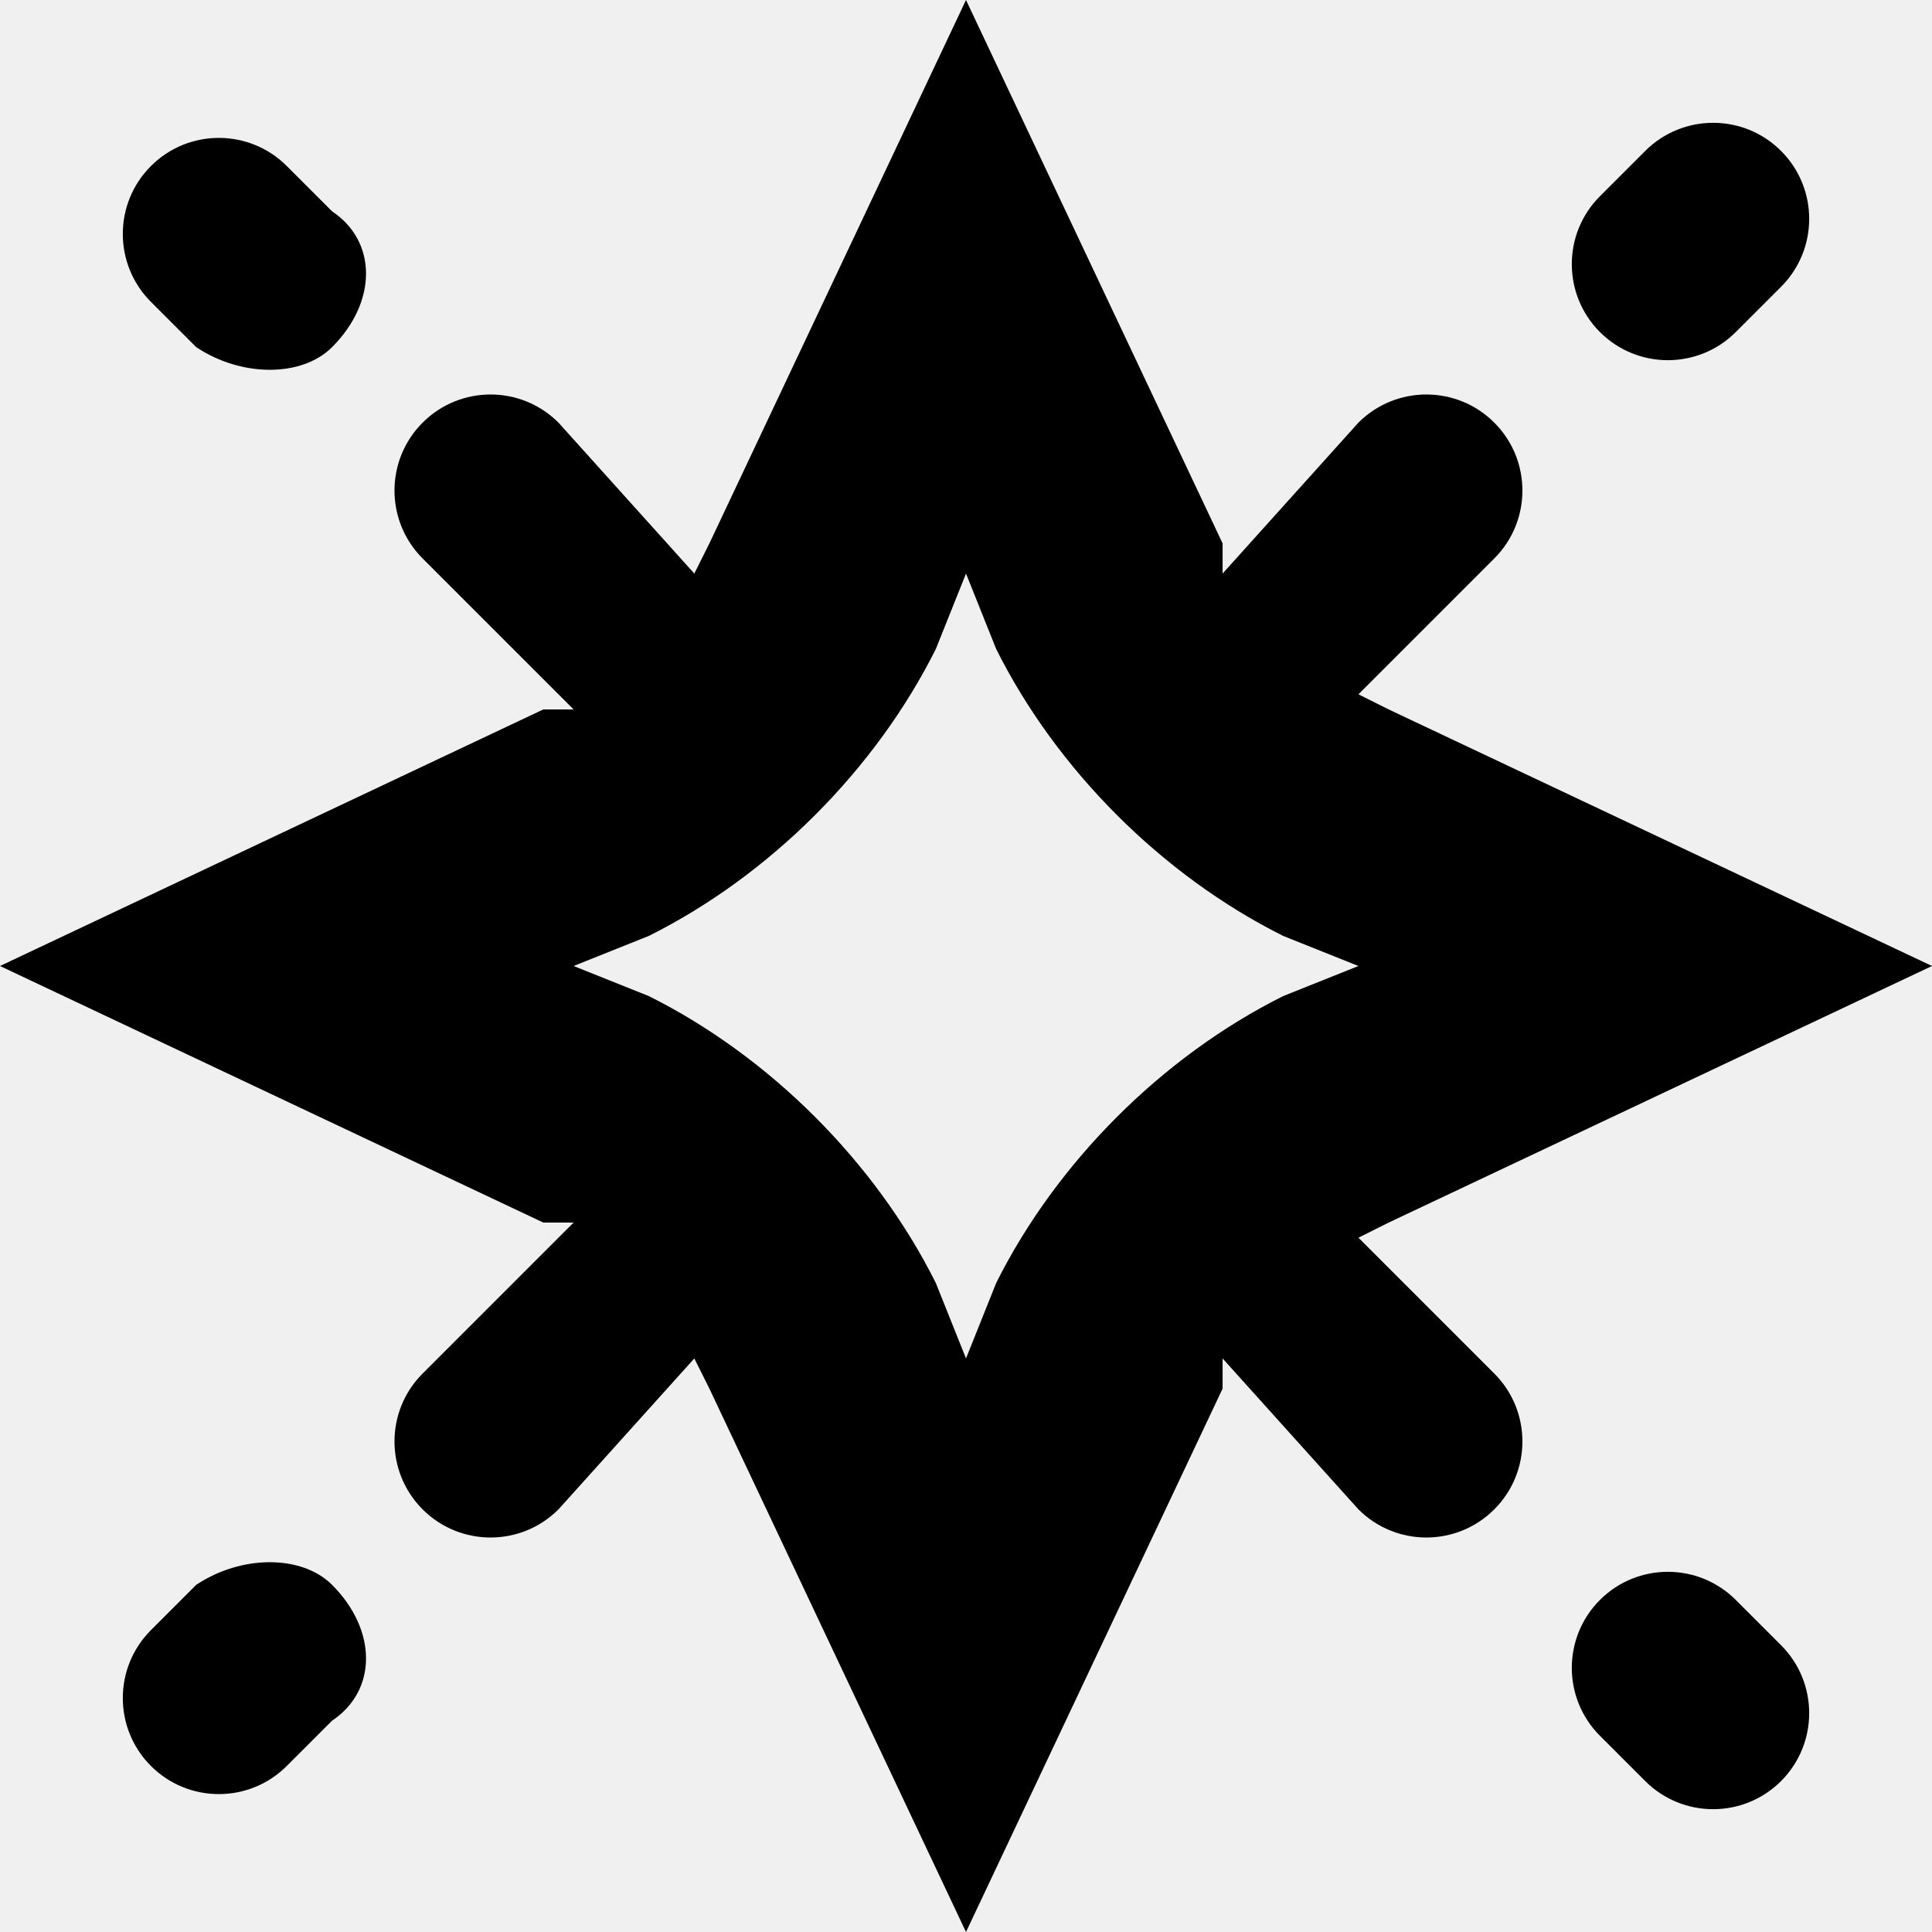
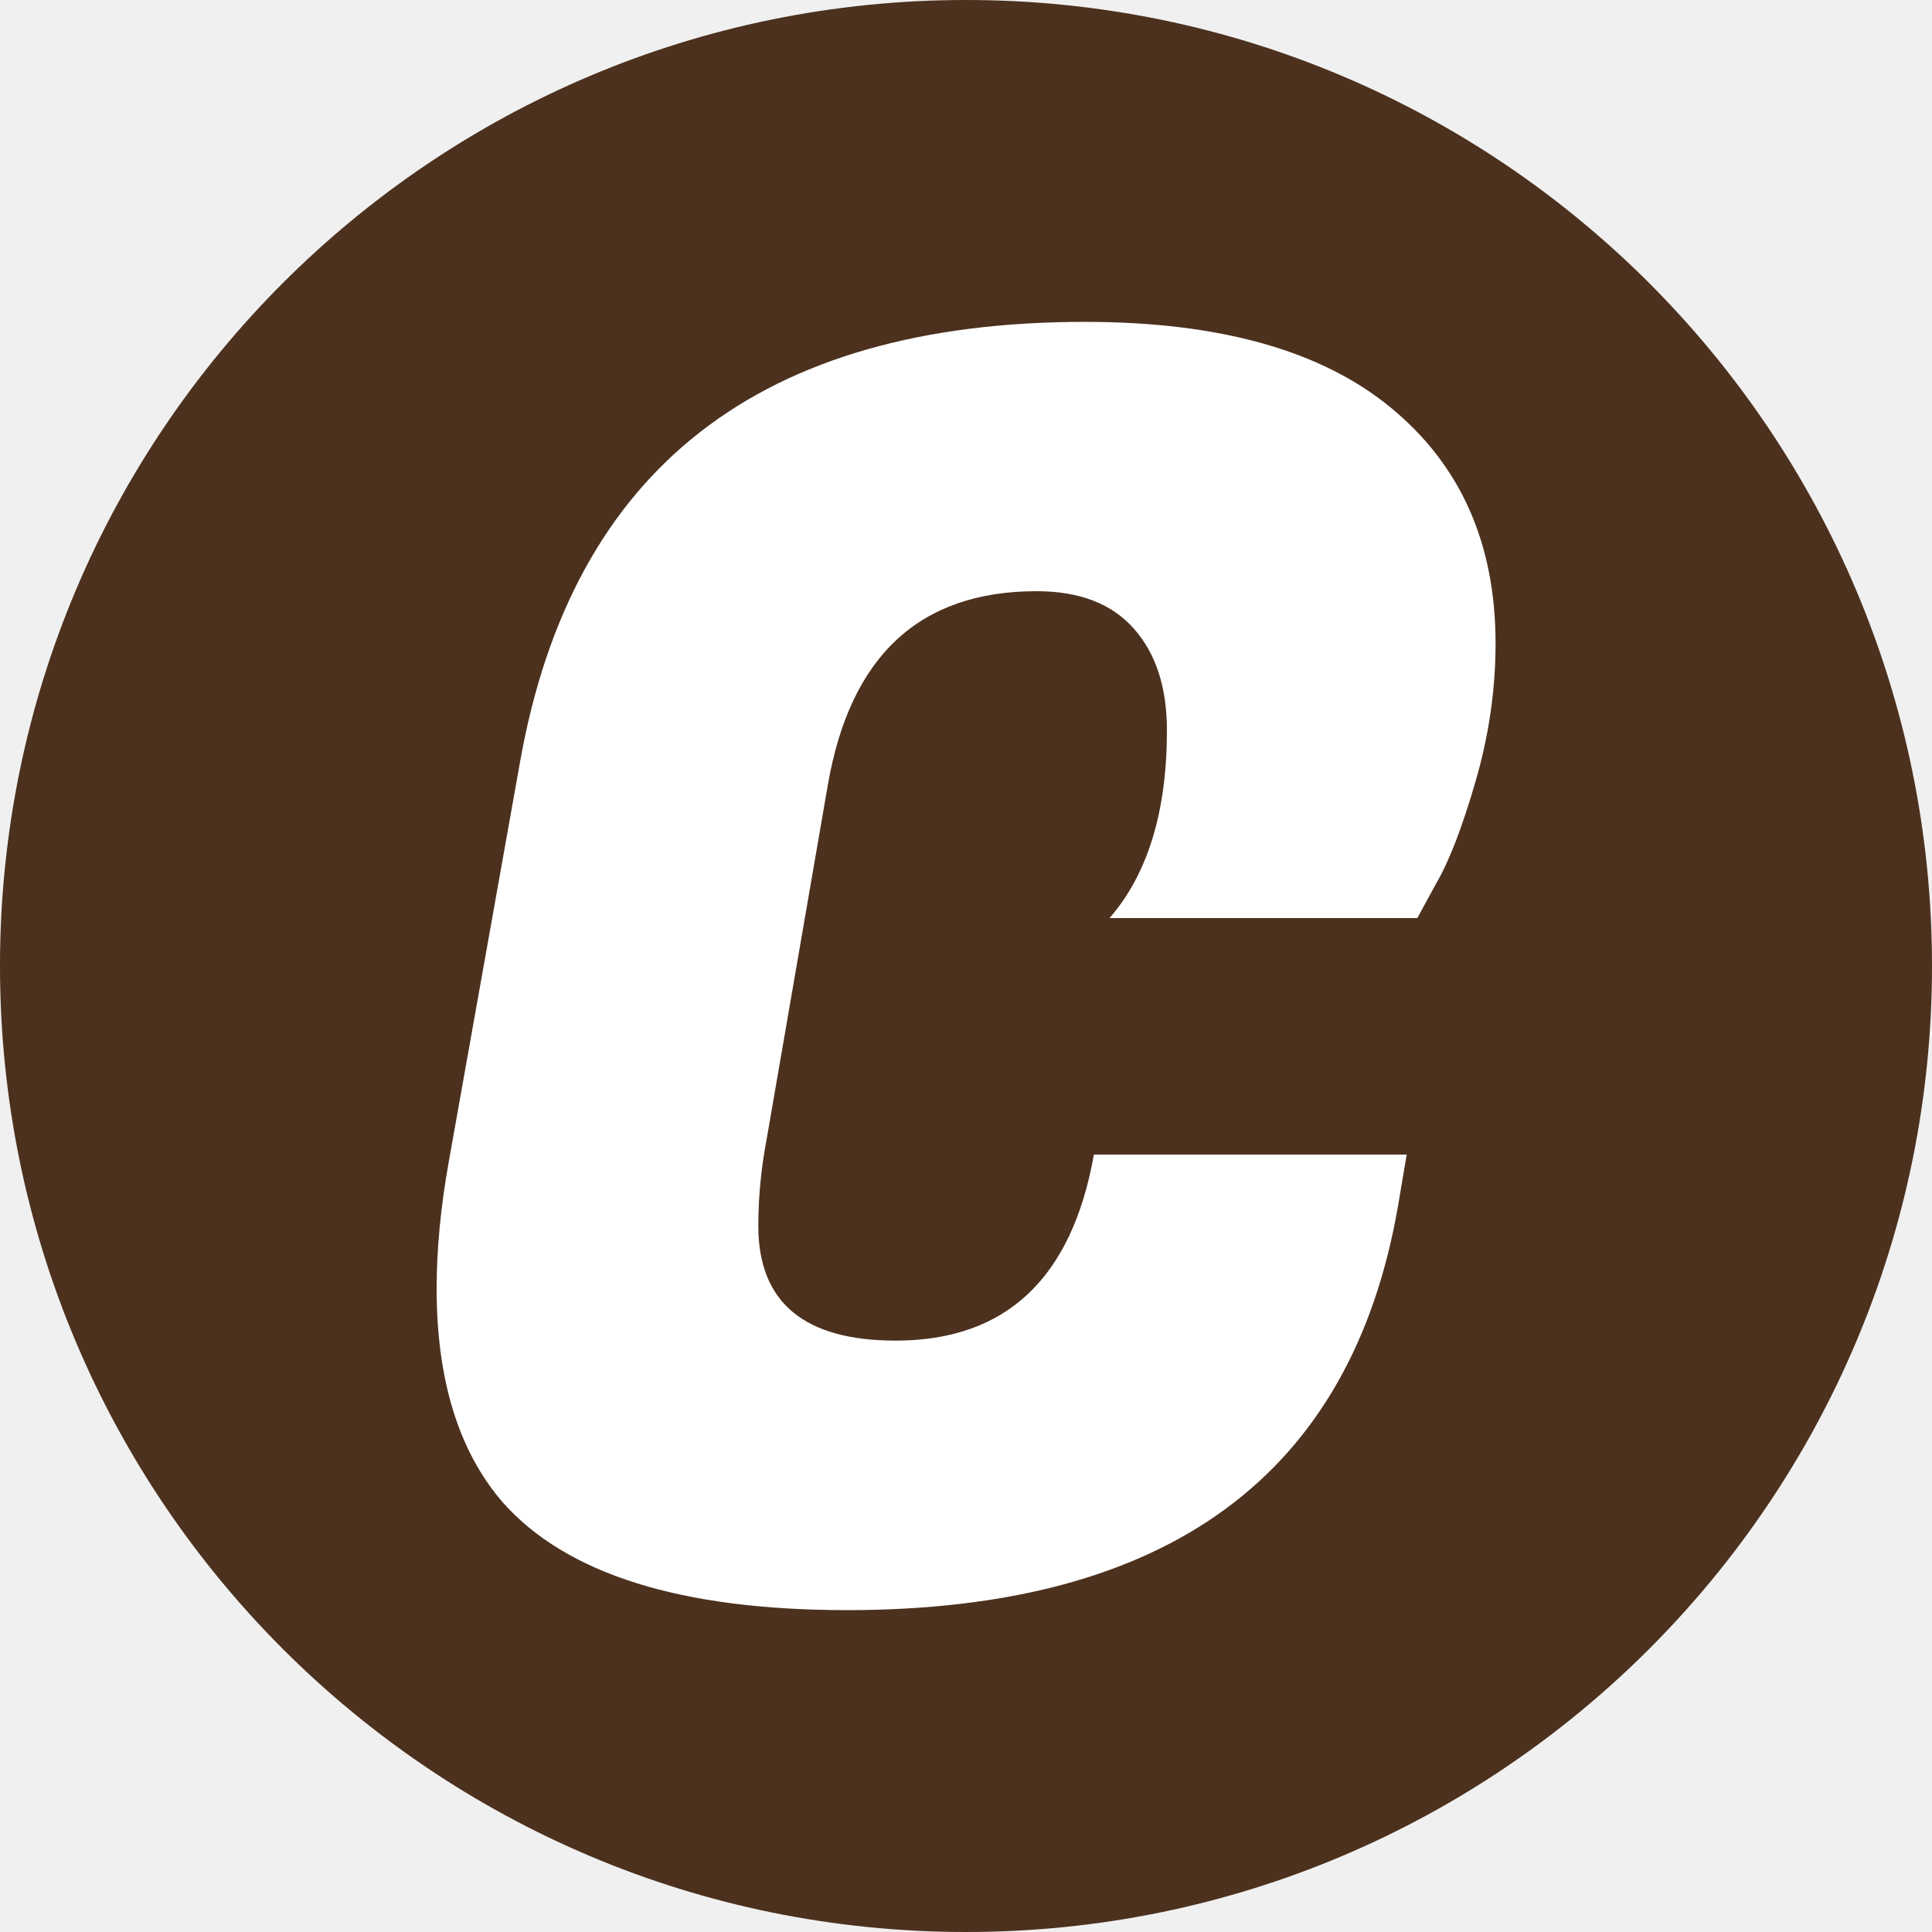
- <svg xmlns="http://www.w3.org/2000/svg" viewBox="0 0 128 128">
-   <path fill-rule="evenodd" d="M81 36 64 0 47 36l-1 2-9-10a6 6 0 0 0-9 9l10 10h-2L0 64l36 17h2L28 91a6 6 0 1 0 9 9l9-10 1 2 17 36 17-36v-2l9 10a6 6 0 1 0 9-9l-9-9 2-1 36-17-36-17-2-1 9-9a6 6 0 1 0-9-9l-9 10v-2Zm-17 2-2 5c-4 8-11 15-19 19l-5 2 5 2c8 4 15 11 19 19l2 5 2-5c4-8 11-15 19-19l5-2-5-2c-8-4-15-11-19-19l-2-5Z" clip-rule="evenodd" />
-   <path d="M118 19a6 6 0 0 0-9-9l-3 3a6 6 0 1 0 9 9l3-3Zm-96 4c-2 2-6 2-9 0l-3-3a6 6 0 1 1 9-9l3 3c3 2 3 6 0 9Zm0 82c-2-2-6-2-9 0l-3 3a6 6 0 1 0 9 9l3-3c3-2 3-6 0-9Zm96 4a6 6 0 0 1-9 9l-3-3a6 6 0 1 1 9-9l3 3Z" />
-   <style>path{fill:#000}@media (prefers-color-scheme:dark){path{fill:#fff}}</style>
+ <svg xmlns="http://www.w3.org/2000/svg" width="256" height="256" viewBox="0 0 100 100">
+   <rect width="100" height="100" rx="50" fill="#4c311e" />
+   <path fill="#fff" d="M43.84 83.34L43.84 83.34Q30.97 83.34 26.02 77.76L26.02 77.76Q22.60 73.80 22.60 66.69L22.60 66.69Q22.60 63.63 23.23 60.12L23.23 60.12L26.92 39.42Q30.97 16.66 56.16 16.66L56.16 16.66Q66.61 16.66 72.00 21.11Q77.41 25.56 77.41 33.30L77.41 33.30Q77.41 36.90 76.37 40.46Q75.34 44.01 74.34 45.72L74.34 45.72L73.36 47.52L57.43 47.52Q60.40 44.10 60.40 37.80L60.40 37.80Q60.40 34.47 58.69 32.54Q56.98 30.60 53.65 30.60L53.65 30.60Q44.56 30.60 42.84 40.68L42.84 40.68L39.70 58.86Q39.25 61.20 39.25 63.45L39.25 63.45Q39.25 69.39 46.36 69.39L46.36 69.39Q54.91 69.39 56.62 59.76L56.62 59.76L72.81 59.76L72.37 62.37Q68.77 83.34 43.84 83.34Z" />
</svg>
